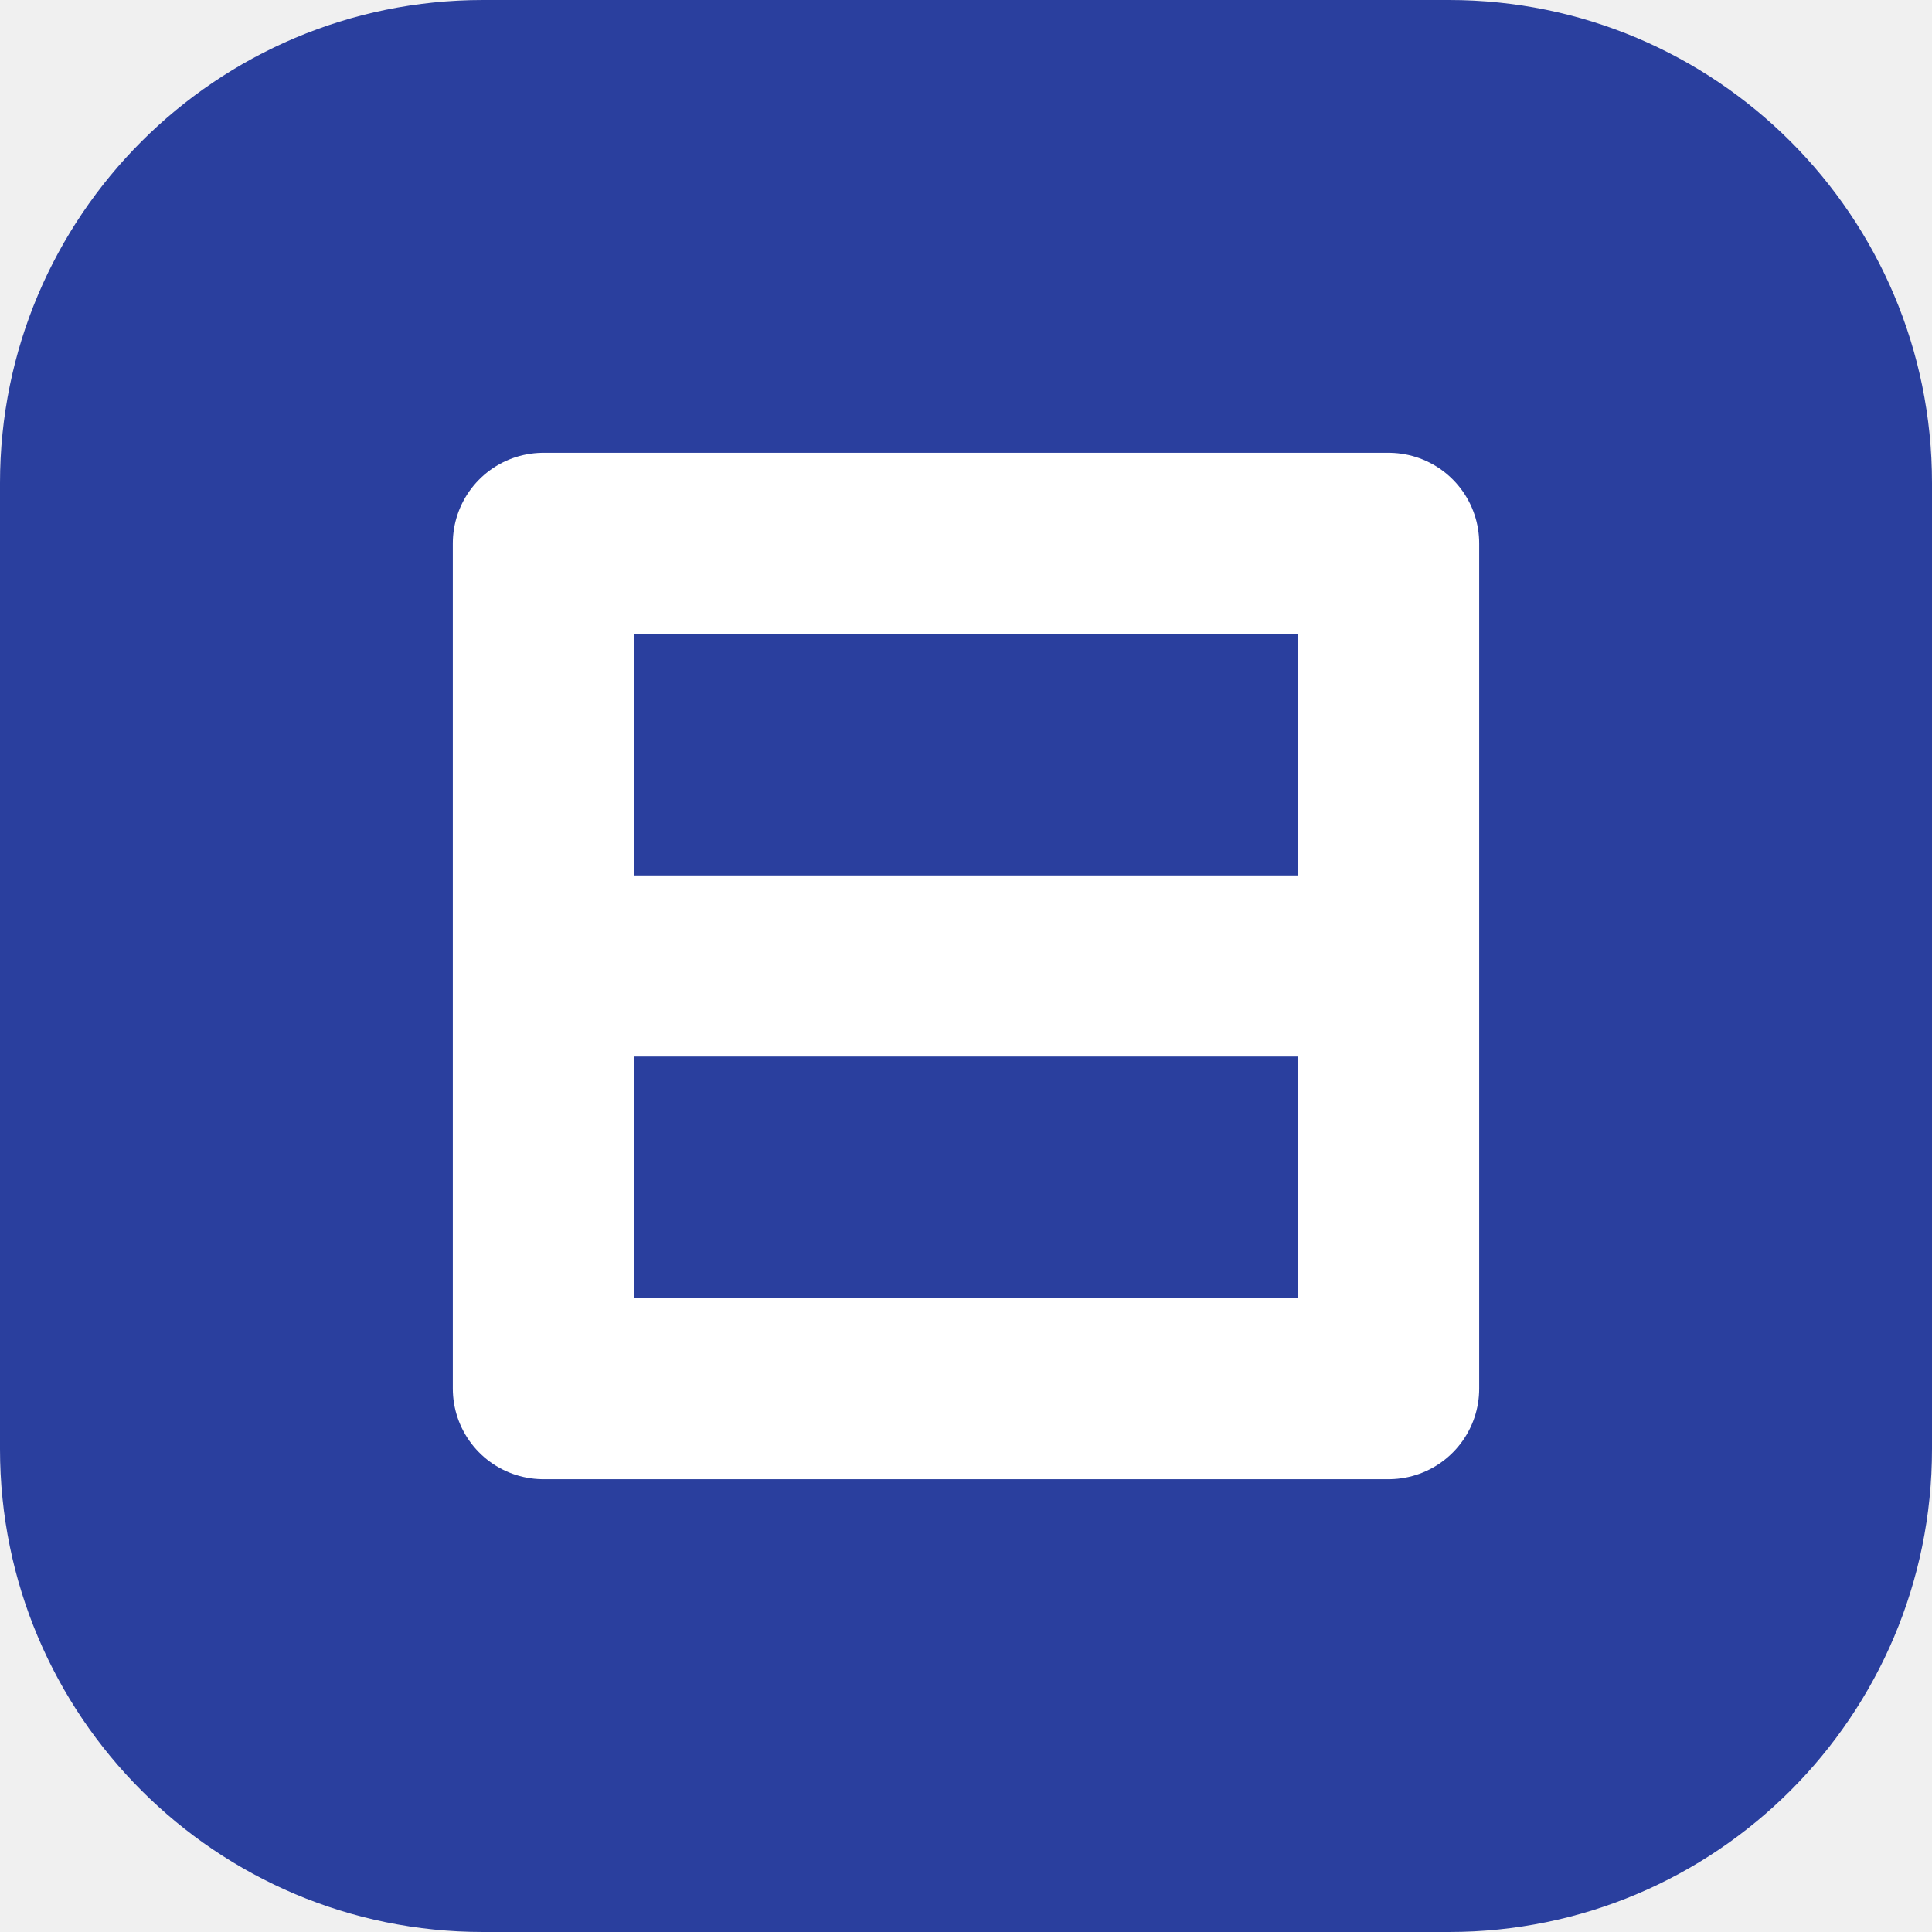
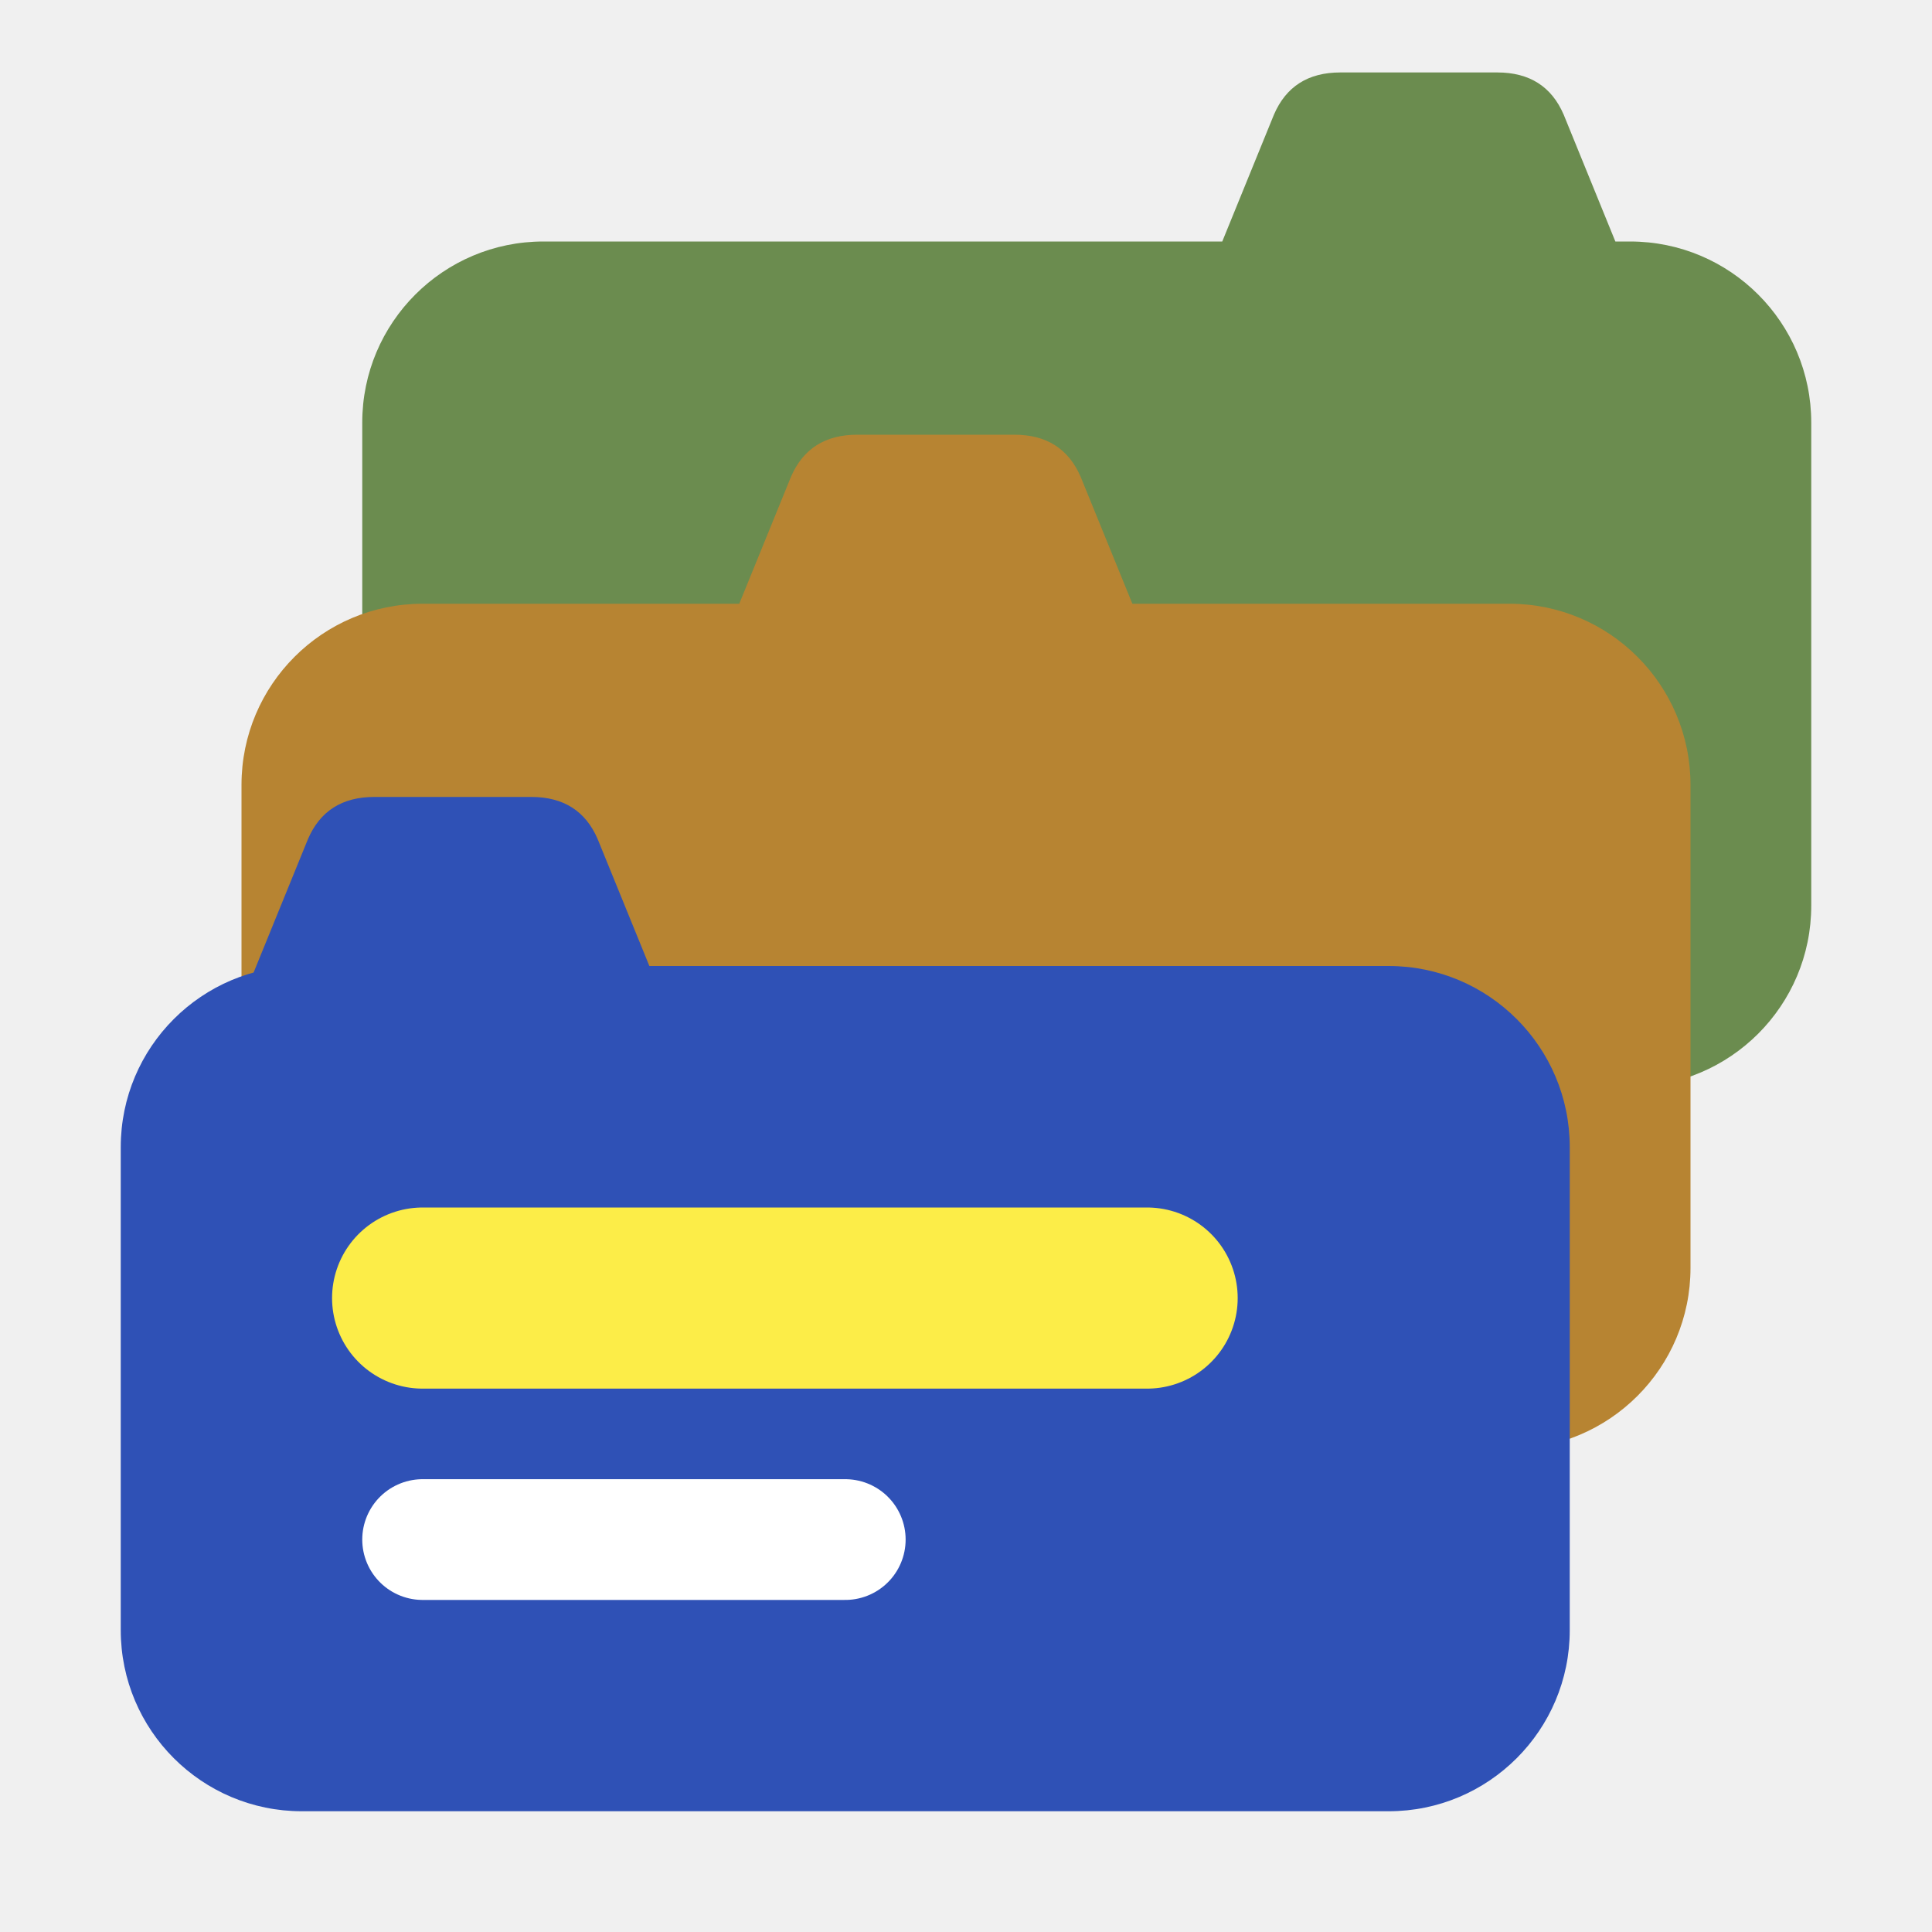
<svg xmlns="http://www.w3.org/2000/svg" viewBox="0 0 32 32">
-   <rect width="32" height="32" rx="8" fill="#2A3F9E" />
-   <path d="M9 9h14v14H9z" fill="none" stroke="#FFFFFF" stroke-width="3" stroke-linejoin="round" />
-   <path d="M9 16h14" stroke="#FFFFFF" stroke-width="3" />
+   <style>@media (prefers-color-scheme:dark){.f{fill:#87a8f7}.m{fill:#81a563}.o{fill:#d1a255}.l{stroke:#181e28}}</style>
+   <path class="m" fill="#6b8c4f" d="M20 4.6 21.1 1.9Q21.4 1.2 22.2 1.2H24.8Q25.6 1.2 25.9 1.9L27 4.6ZM9 4H27A3 3 0 0 1 30 7V15A3 3 0 0 1 27 18H9A3 3 0 0 1 6 15V7A3 3 0 0 1 9 4Z" />
+   <path class="o" fill="#b78432" d="M12 10.6 13.1 7.9Q13.4 7.2 14.2 7.2H16.8Q17.6 7.2 17.9 7.9L19 10.6ZM7 10H25A3 3 0 0 1 28 13V21A3 3 0 0 1 25 24H7A3 3 0 0 1 4 21V13A3 3 0 0 1 7 10Z" />
+   <path class="f" fill="#2f51b6" d="M4 16.6 5.1 13.9Q5.4 13.2 6.2 13.2H8.8Q9.6 13.2 9.9 13.9L11 16.6ZM5 16H23A3 3 0 0 1 26 19V27A3 3 0 0 1 23 30H5A3 3 0 0 1 2 27V19A3 3 0 0 1 5 16Z" />
+   <path stroke="#fced48" stroke-width="3" stroke-linecap="round" d="M7 21.5H19" />
+   <path class="l" stroke="#ffffff" stroke-width="2" stroke-linecap="round" d="M7 25.5H14" />
</svg>
